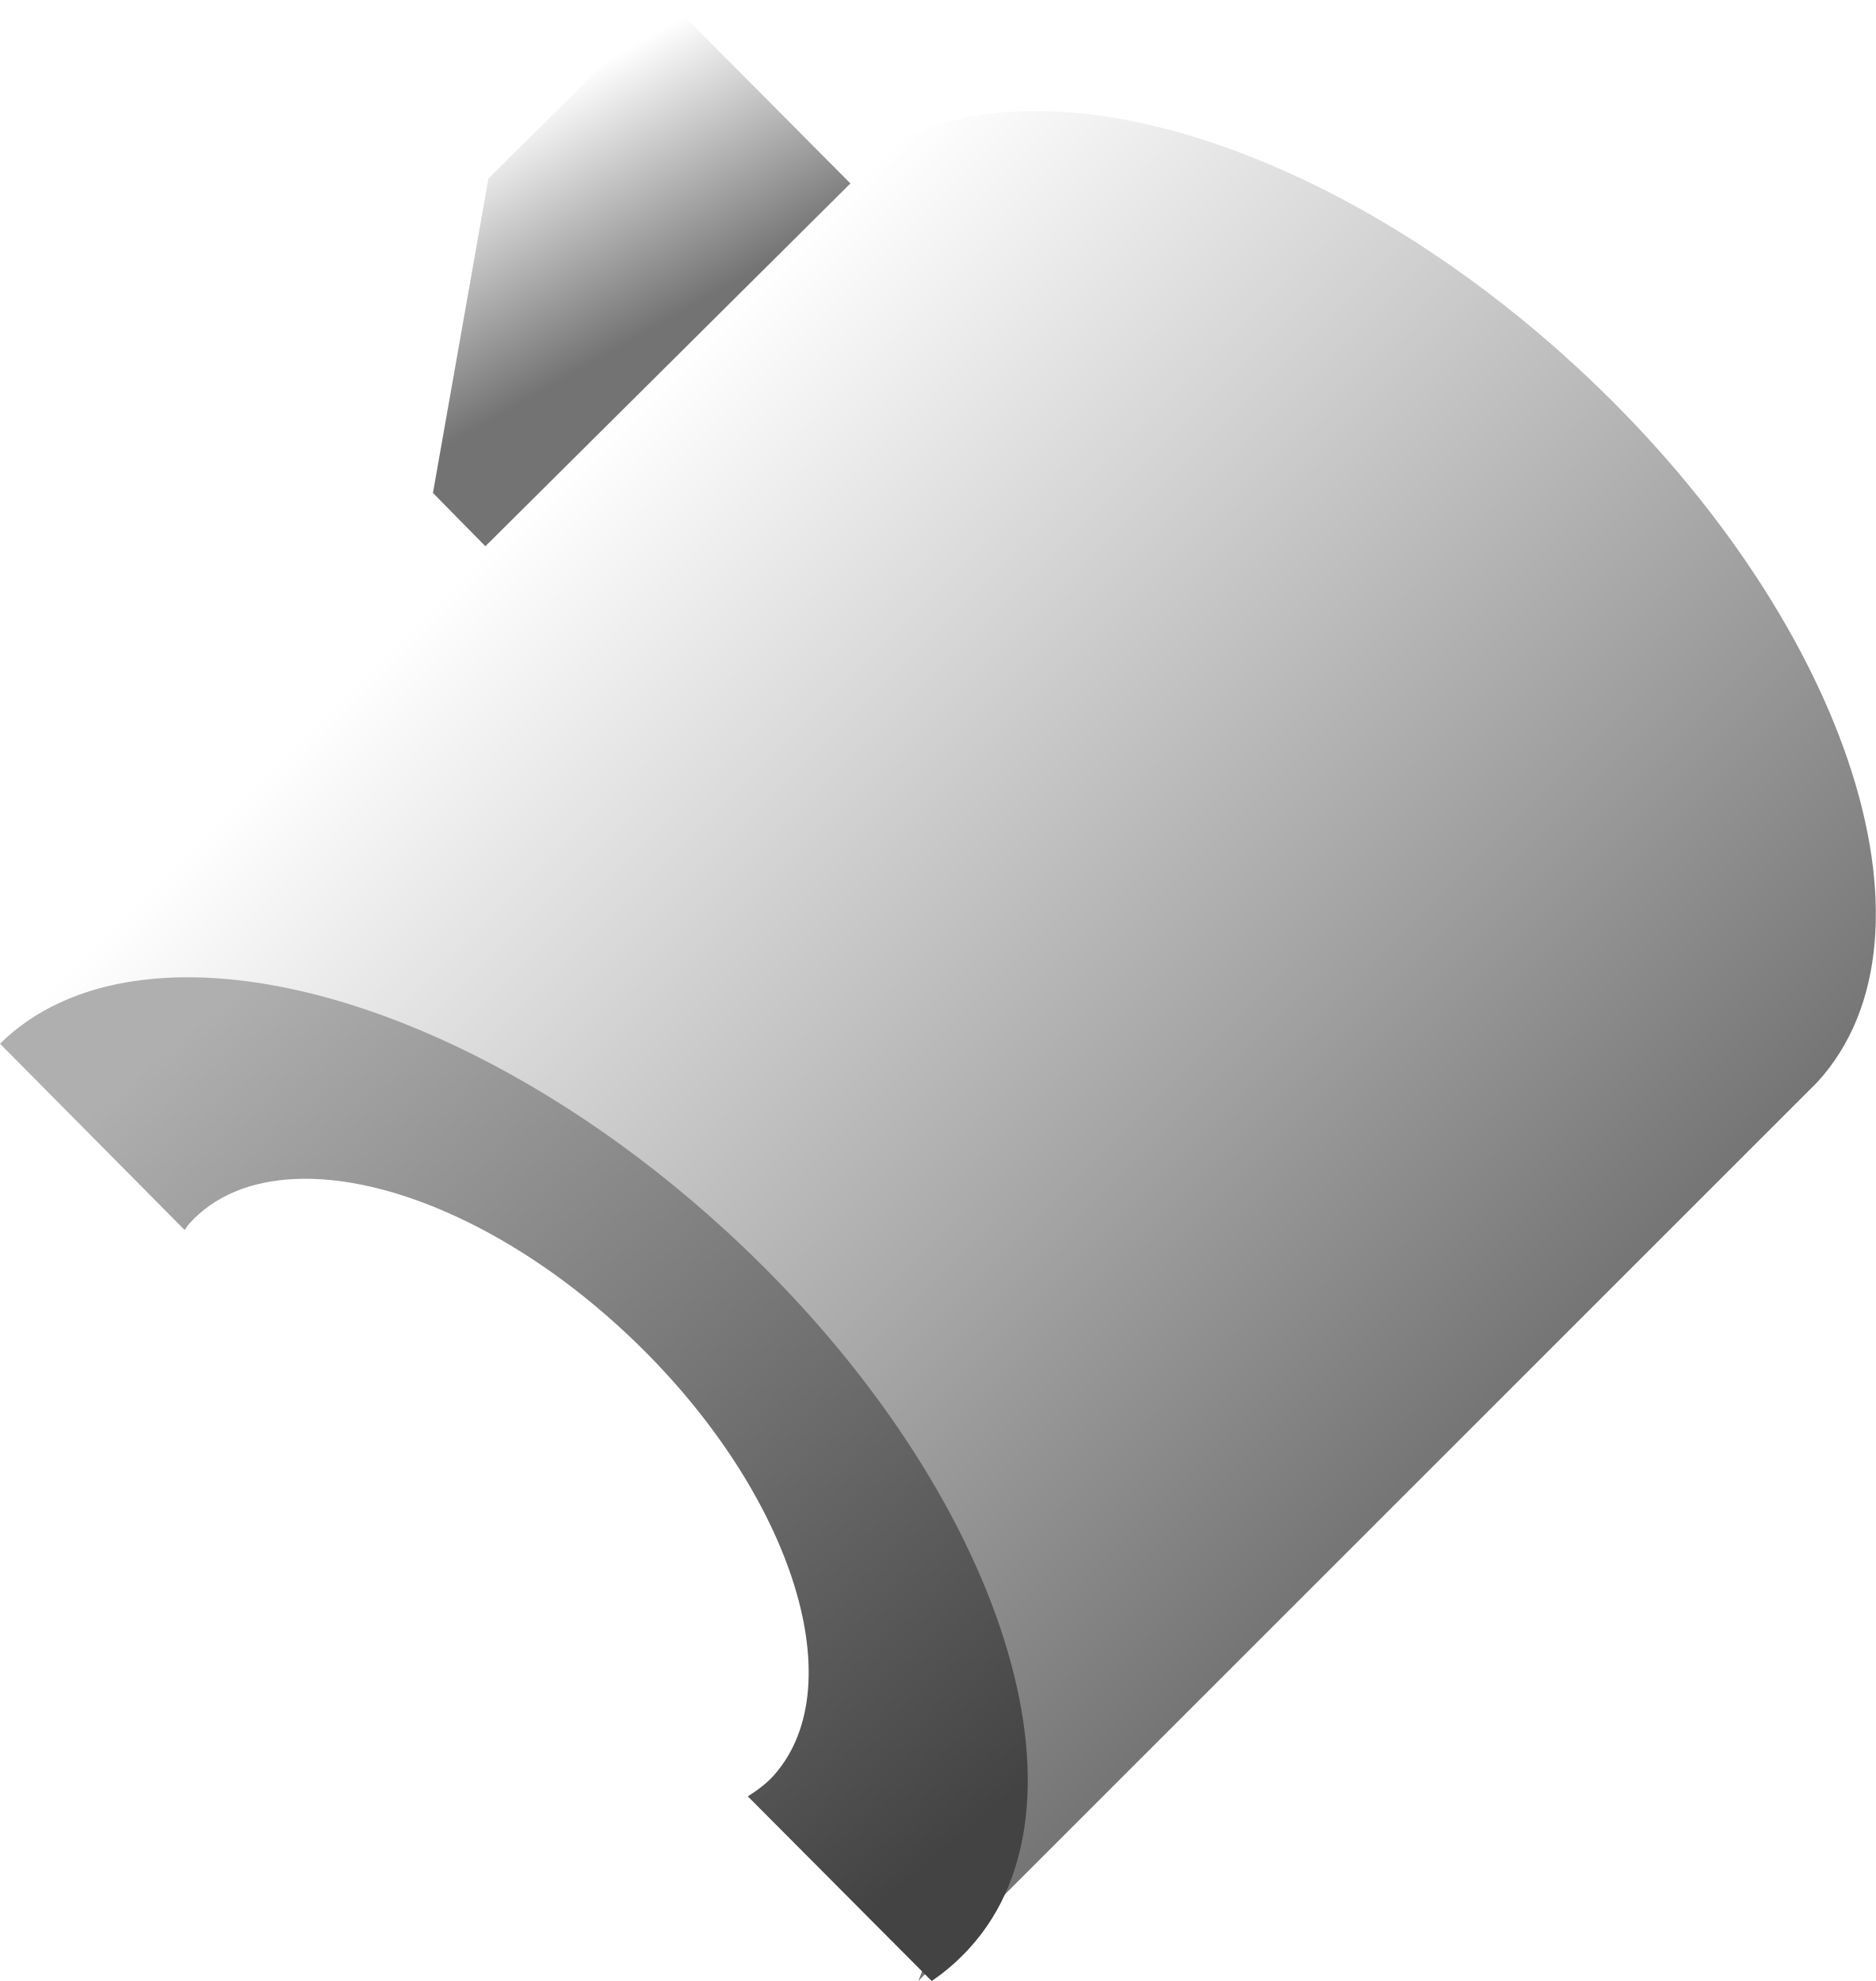
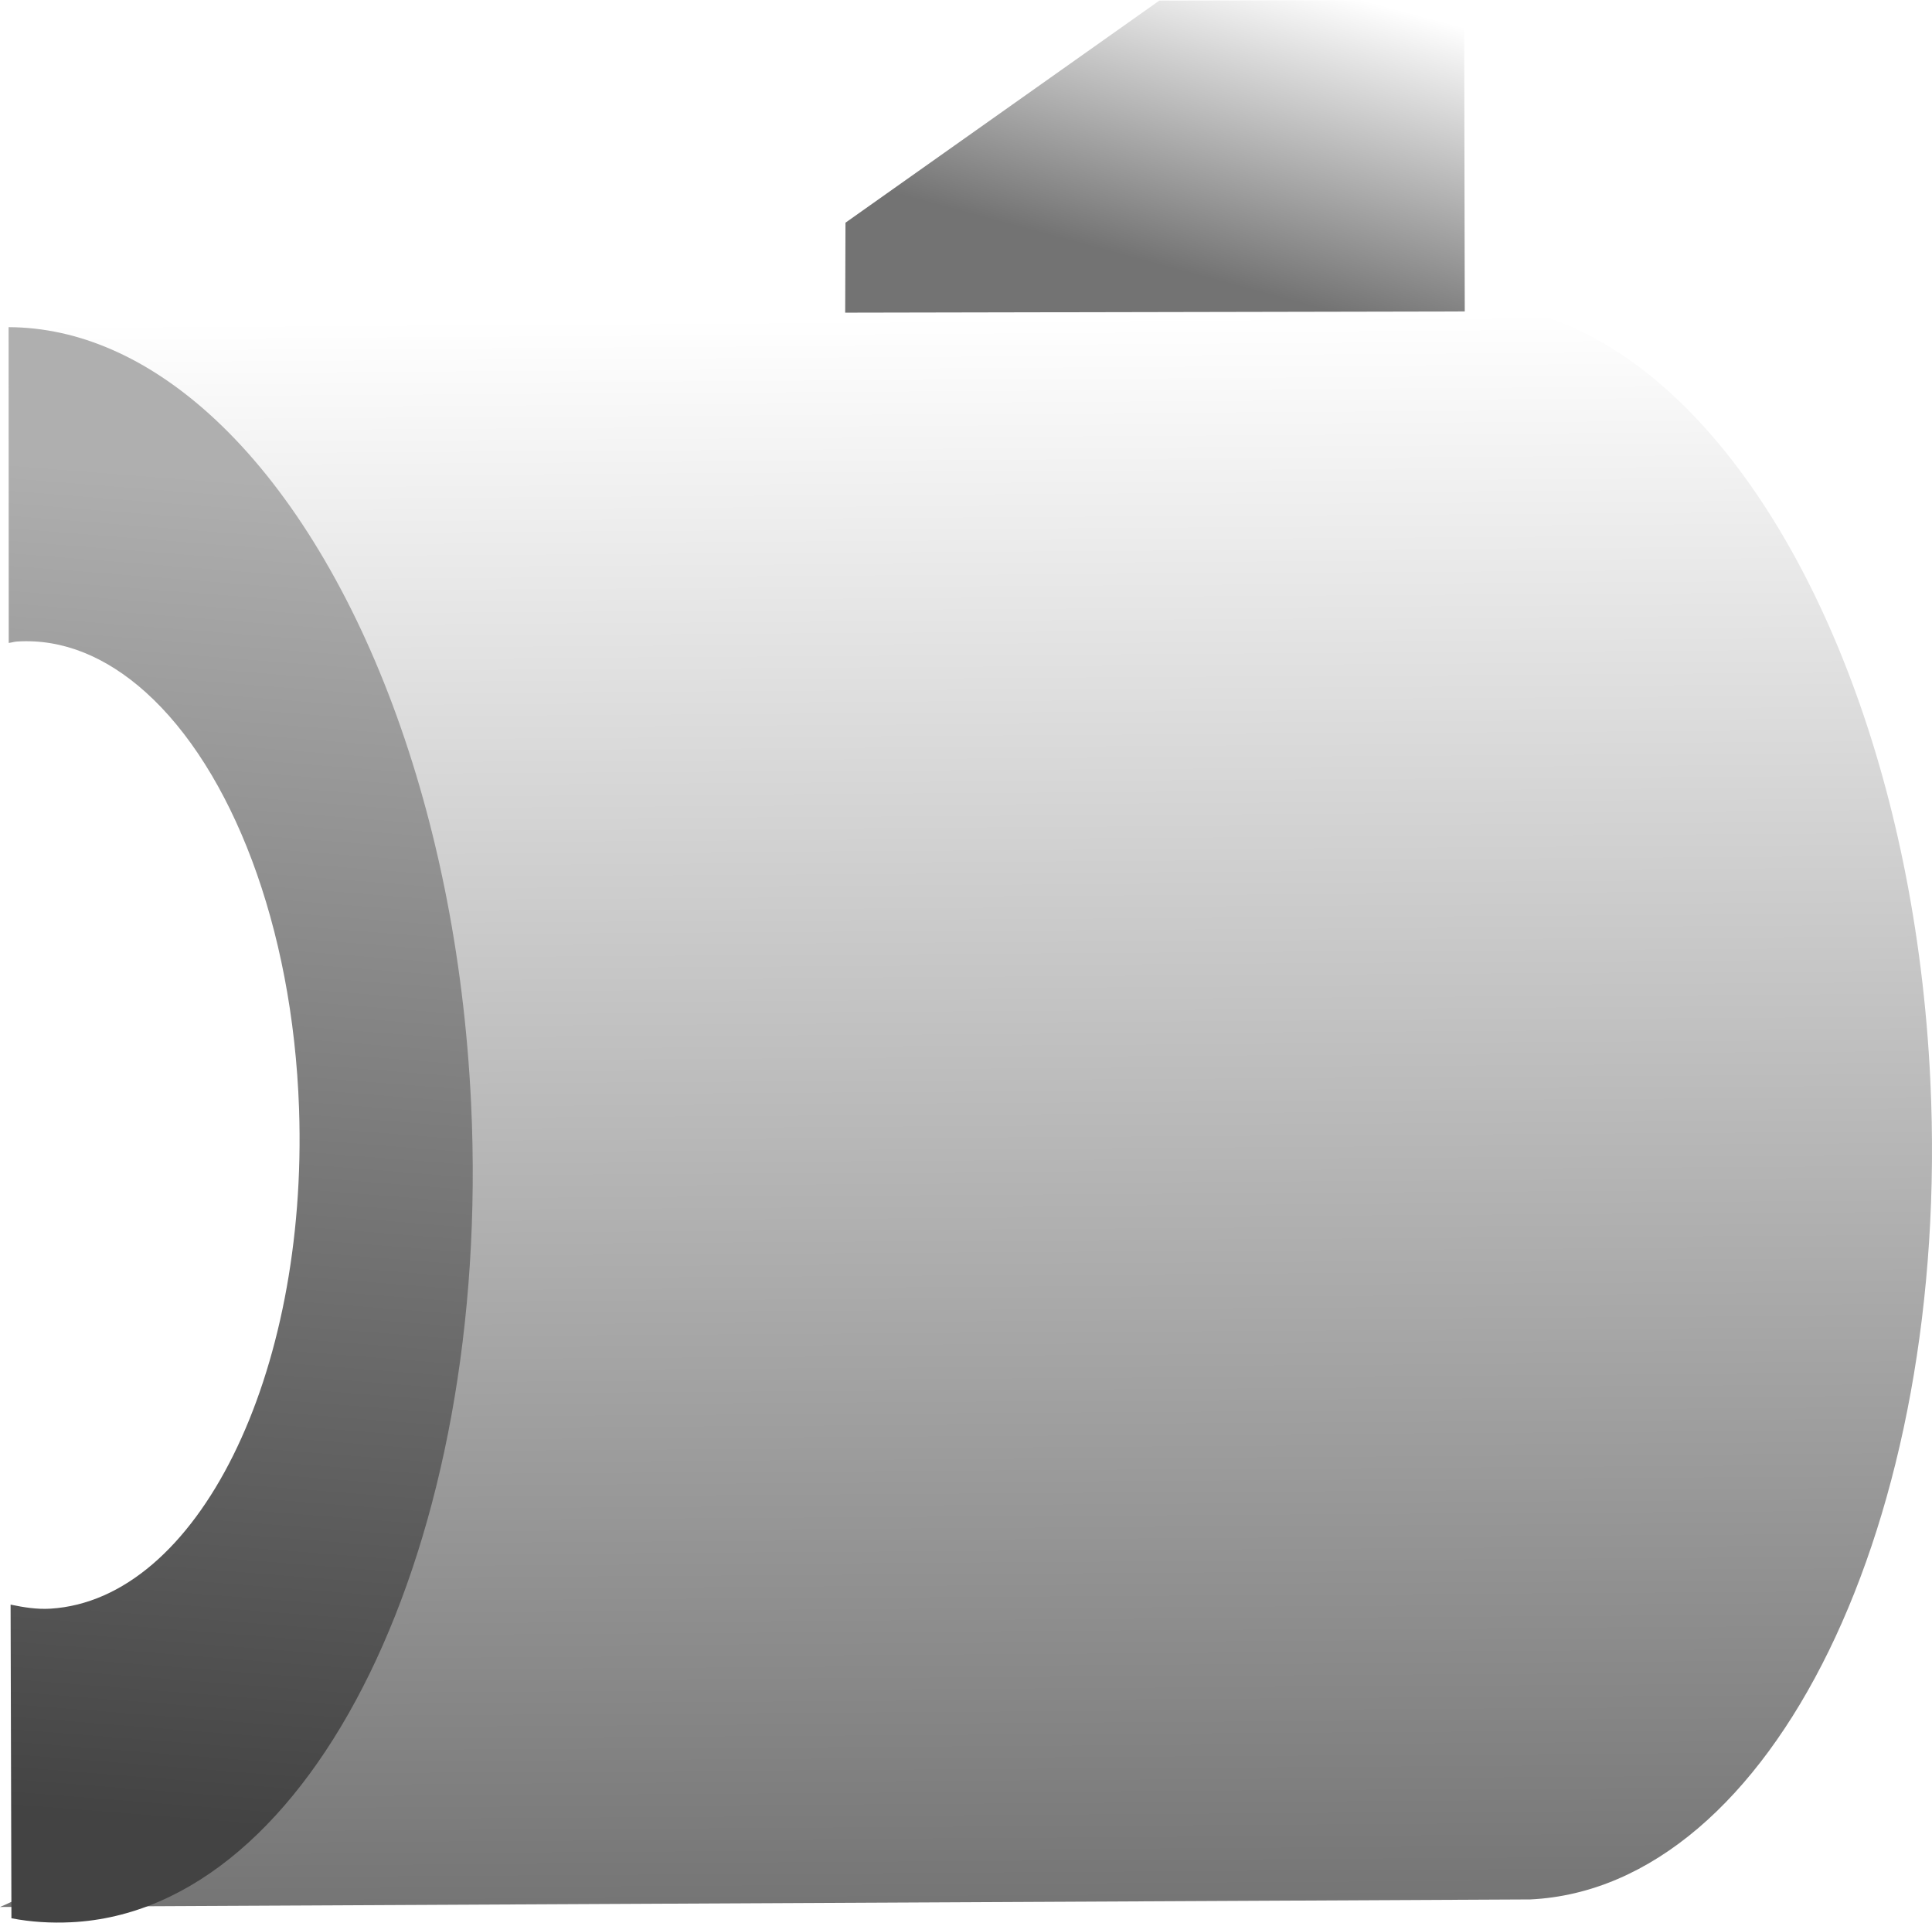
- <svg xmlns="http://www.w3.org/2000/svg" xmlns:xlink="http://www.w3.org/1999/xlink" width="70.158" height="74.106" id="svg3402" version="1.0">
+ <svg xmlns="http://www.w3.org/2000/svg" xmlns:xlink="http://www.w3.org/1999/xlink" width="60.03" height="59.729" id="svg3402" version="1.0">
  <defs id="defs3404">
-     <linearGradient xlink:href="#linearGradient3358" id="linearGradient3364" x1="262.872" y1="385.085" x2="298.235" y2="420.347" gradientUnits="userSpaceOnUse" gradientTransform="translate(76.7647,149.3528)" />
+     <linearGradient xlink:href="#linearGradient3358" id="linearGradient3364" x1="262.872" y1="385.085" x2="298.235" y2="420.347" gradientUnits="userSpaceOnUse" gradientTransform="matrix(0.7036243,-0.7105722,0.7105722,0.7036243,-107.0014,474.7852)" />
    <linearGradient id="linearGradient3358">
      <stop style="stop-color:#ffffff;stop-opacity:1;" offset="0" id="stop3360" />
      <stop style="stop-color:#737373;stop-opacity:1;" offset="1" id="stop3362" />
    </linearGradient>
-     <linearGradient xlink:href="#linearGradient3358" id="linearGradient3222" x1="287.783" y1="346.598" x2="292.525" y2="354.949" gradientUnits="userSpaceOnUse" gradientTransform="translate(77.25882,149.5688)" />
+     <linearGradient xlink:href="#linearGradient3358" id="linearGradient3222" x1="287.783" y1="346.598" x2="292.525" y2="354.949" gradientUnits="userSpaceOnUse" gradientTransform="matrix(0.7036243,-0.7105722,0.7105722,0.7036243,-106.5003,474.5861)" />
    <linearGradient id="linearGradient3207">
      <stop id="stop3209" offset="0" style="stop-color:#afafaf;stop-opacity:1;" />
      <stop id="stop3211" offset="1" style="stop-color:#434343;stop-opacity:1;" />
    </linearGradient>
-     <linearGradient xlink:href="#linearGradient3207" id="linearGradient3205" x1="272.209" y1="382.446" x2="299.214" y2="414.388" gradientUnits="userSpaceOnUse" gradientTransform="translate(75.69419,150.5251)" />
+     <linearGradient xlink:href="#linearGradient3207" id="linearGradient3205" x1="272.209" y1="382.446" x2="299.214" y2="414.388" gradientUnits="userSpaceOnUse" gradientTransform="matrix(0.7036243,-0.7105722,0.7105722,0.7036243,-106.9216,476.3708)" />
+     <linearGradient xlink:href="#linearGradient3358" id="linearGradient2396" gradientUnits="userSpaceOnUse" gradientTransform="matrix(0.7036243,-0.7105722,0.7105722,0.7036243,-107.0014,474.7852)" x1="262.872" y1="385.085" x2="298.235" y2="420.347" />
+     <linearGradient xlink:href="#linearGradient3358" id="linearGradient2398" gradientUnits="userSpaceOnUse" gradientTransform="matrix(0.7036243,-0.7105722,0.7105722,0.7036243,-106.5003,474.5861)" x1="287.783" y1="346.598" x2="292.525" y2="354.949" />
+     <linearGradient xlink:href="#linearGradient3207" id="linearGradient2400" gradientUnits="userSpaceOnUse" gradientTransform="matrix(0.7036243,-0.7105722,0.7105722,0.7036243,-106.9216,476.3708)" x1="272.209" y1="382.446" x2="299.214" y2="414.388" />
  </defs>
-   <g id="layer1" transform="translate(-339.921,-495.3091)">
-     <path style="opacity:1;fill:url(#linearGradient3364);fill-opacity:1;stroke:none;stroke-width:0.569;stroke-linecap:butt;stroke-linejoin:miter;stroke-miterlimit:4;stroke-dasharray:none;stroke-dashoffset:0;stroke-opacity:1;display:inline" d="M 377.952,499.478 C 375.242,499.609 372.946,500.495 371.358,502.228 L 339.921,533.665 C 345.968,531.585 353.059,533.908 364.015,542.572 C 375.073,551.316 376.14,565.011 374.265,569.415 L 407.89,535.79 C 412.969,530.245 408.909,518.241 398.827,508.978 C 391.896,502.609 383.915,499.189 377.952,499.478 z" id="path3307" />
-     <path style="fill:url(#linearGradient3222);fill-opacity:1;stroke:none;stroke-width:0.606;stroke-linecap:butt;stroke-linejoin:miter;stroke-miterlimit:4;stroke-dashoffset:0;stroke-opacity:1;display:inline" d="M 356.114,513.75 L 358.189,501.986 L 364.906,495.309 L 371.727,502.171 L 358.075,515.743 L 356.114,513.75 z" id="rect3321" />
-     <path style="opacity:1;fill:url(#linearGradient3205);fill-opacity:1;stroke:none;stroke-width:0.345;stroke-linecap:butt;stroke-linejoin:miter;stroke-miterlimit:4;stroke-dasharray:none;stroke-dashoffset:0;stroke-opacity:1;display:inline" d="M 346.233,531.884 C 343.676,532.008 341.493,532.807 339.921,534.353 L 346.827,541.322 C 346.883,541.251 346.923,541.17 346.983,541.103 C 347.934,540.038 349.298,539.496 350.921,539.415 C 354.49,539.238 359.271,541.346 363.421,545.259 C 369.457,550.95 371.899,558.321 368.858,561.728 C 368.578,562.042 368.239,562.283 367.89,562.509 L 374.765,569.415 C 375.279,569.072 375.75,568.656 376.171,568.197 C 381.25,562.652 377.191,550.648 367.108,541.384 C 360.177,535.015 352.196,531.596 346.233,531.884 z" id="path3305" />
+   <g id="layer1" transform="translate(-341.4179,-499.0769)">
+     <g id="g2391" transform="matrix(0,1,-1,0,900.374,157.5085)">
+       <path id="path3307" d="M 353.711,507.126 C 351.897,509.144 350.911,511.399 351.025,513.746 L 351.243,558.205 C 354.02,552.445 360.66,549.041 374.525,547.352 C 388.519,545.647 399.002,554.524 400.812,558.956 L 400.578,511.404 C 400.212,503.893 388.826,498.331 375.149,498.977 C 365.747,499.422 357.701,502.687 353.711,507.126 z" style="opacity:1;fill:url(#linearGradient2396);fill-opacity:1;stroke:none;stroke-width:0.569;stroke-linecap:butt;stroke-linejoin:miter;stroke-miterlimit:4;stroke-dasharray:none;stroke-dashoffset:0;stroke-opacity:1;display:inline" />
+       <path id="rect3321" d="M 348.487,532.686 L 341.587,522.934 L 341.568,513.463 L 351.244,513.444 L 351.282,532.695 L 348.487,532.686 z" style="fill:url(#linearGradient2398);fill-opacity:1;stroke:none;stroke-width:0.606;stroke-linecap:butt;stroke-linejoin:miter;stroke-miterlimit:4;stroke-dashoffset:0;stroke-opacity:1;display:inline" />
+       <path id="path3305" d="M 354.419,552.466 C 352.708,554.371 351.74,556.484 351.732,558.689 L 361.543,558.685 C 361.532,558.596 361.503,558.51 361.498,558.42 C 361.41,556.996 361.985,555.644 363.069,554.435 C 365.455,551.774 370.317,549.86 376.017,549.664 C 384.308,549.38 391.264,552.831 391.545,557.389 C 391.571,557.809 391.504,558.219 391.419,558.627 L 401.163,558.601 C 401.281,557.994 401.317,557.366 401.287,556.744 C 400.921,549.233 389.534,543.672 375.858,544.318 C 366.455,544.762 358.41,548.027 354.419,552.466 z" style="opacity:1;fill:url(#linearGradient2400);fill-opacity:1;stroke:none;stroke-width:0.345;stroke-linecap:butt;stroke-linejoin:miter;stroke-miterlimit:4;stroke-dasharray:none;stroke-dashoffset:0;stroke-opacity:1;display:inline" />
+     </g>
  </g>
</svg>
